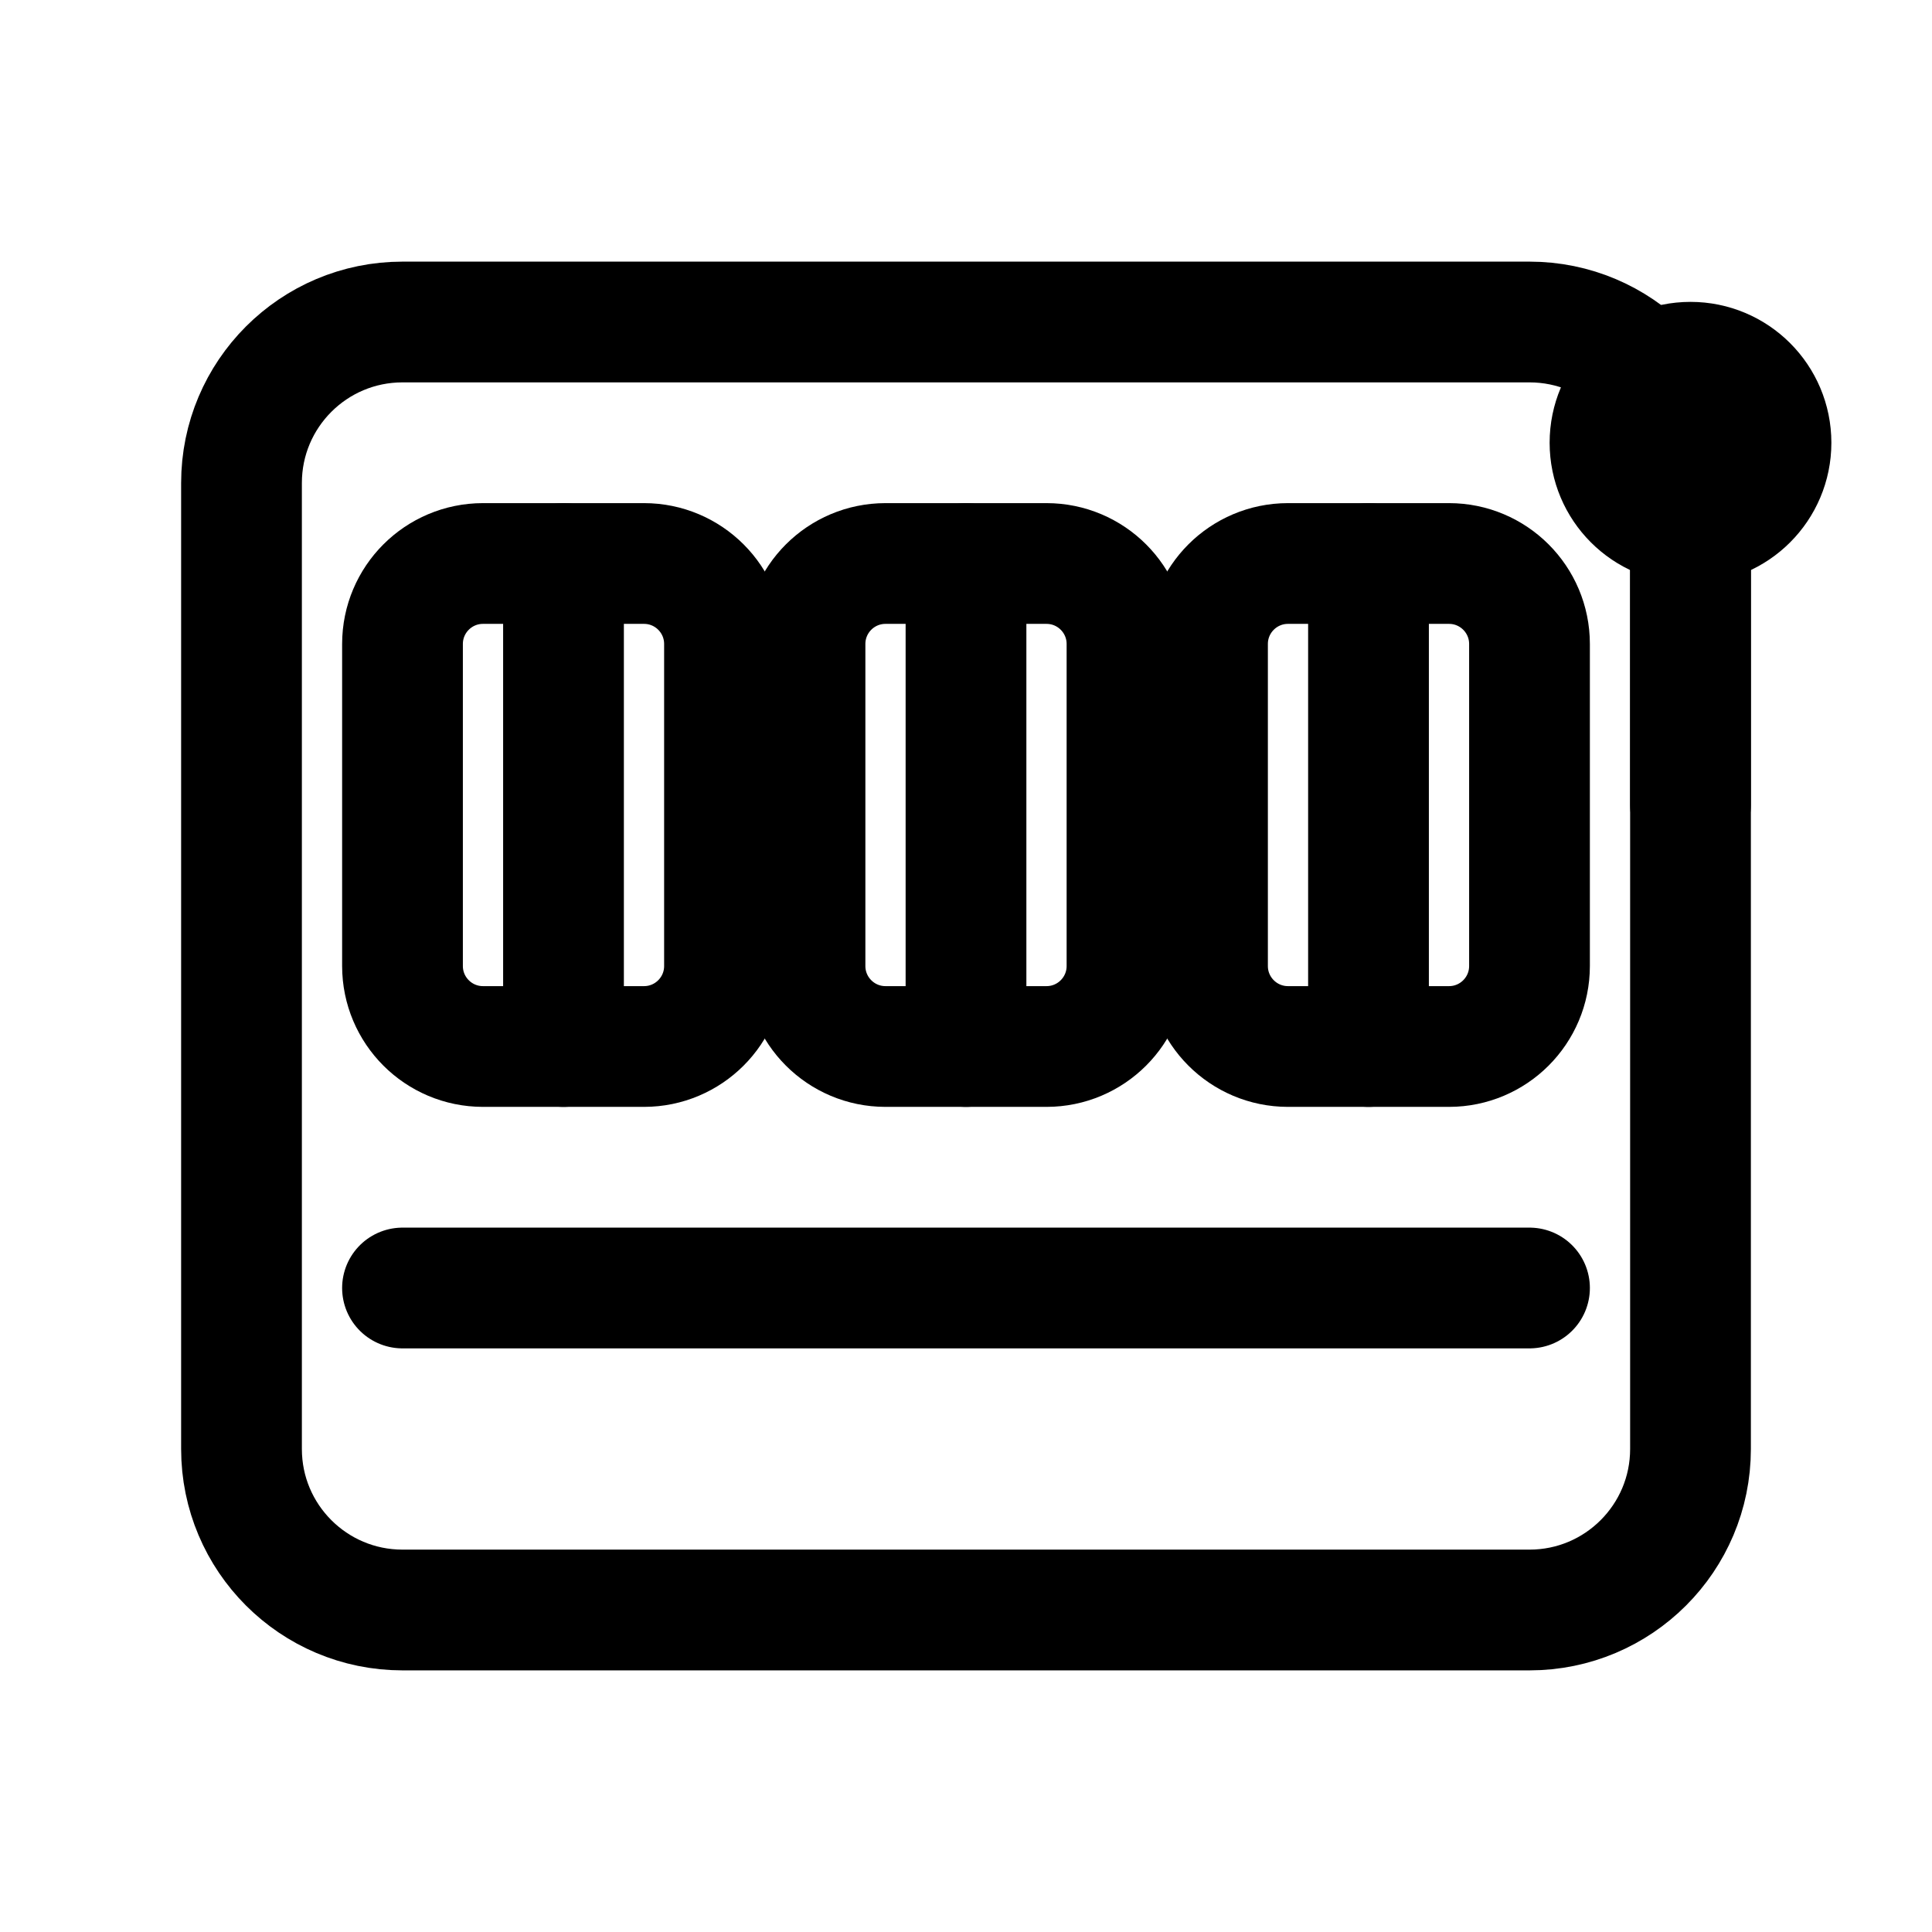
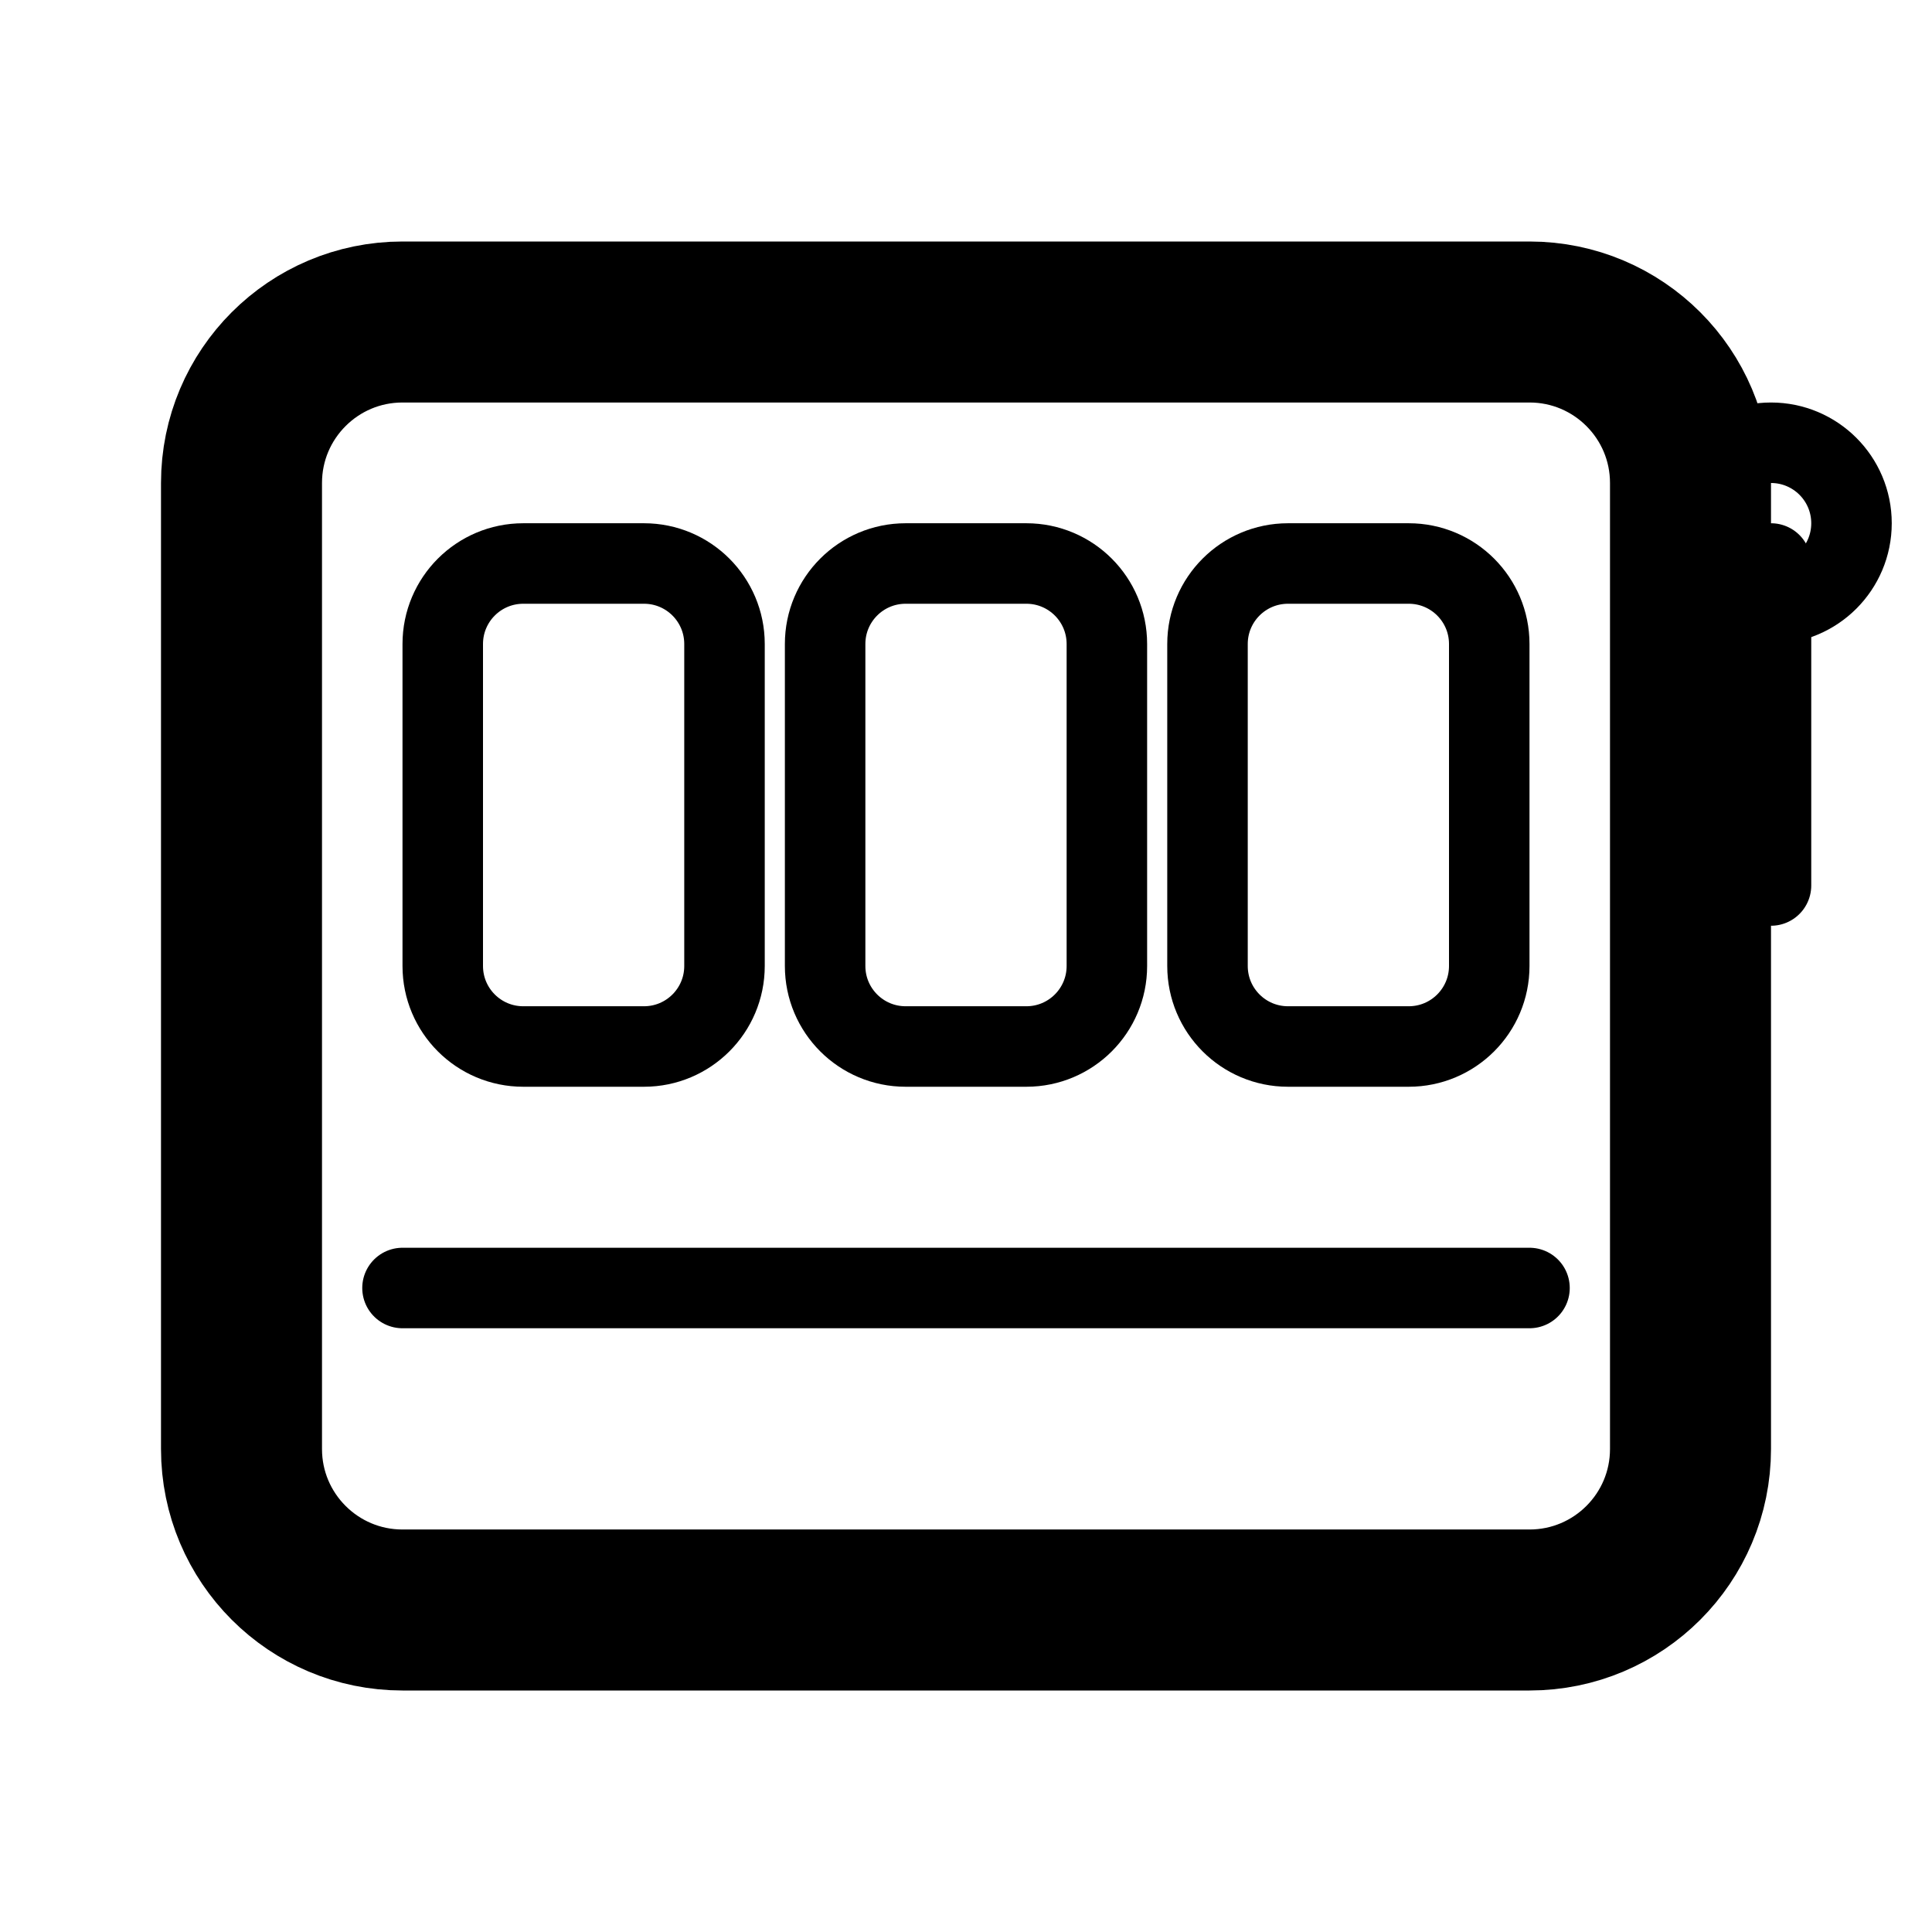
- <svg xmlns="http://www.w3.org/2000/svg" width="24" height="24" viewBox="0 0 24 24" fill="none" stroke="currentColor" stroke-width="1.5" stroke-linecap="round" stroke-linejoin="round">
-   <rect x="3" y="4" width="18" height="16" rx="2" />
-   <rect x="5" y="7" width="4" height="6" rx="1" />
-   <rect x="10" y="7" width="4" height="6" rx="1" />
-   <rect x="15" y="7" width="4" height="6" rx="1" />
-   <line x1="7" y1="7" x2="7" y2="13" />
-   <line x1="12" y1="7" x2="12" y2="13" />
-   <line x1="17" y1="7" x2="17" y2="13" />
-   <line x1="21" y1="6" x2="21" y2="10" />
-   <circle cx="21" cy="5.5" r="1" />
-   <line x1="5" y1="16" x2="19" y2="16" />
+ <svg xmlns="http://www.w3.org/2000/svg" width="24" height="24" viewBox="0 0 24 24" fill="none" stroke="currentColor" stroke-linecap="round" stroke-linejoin="round">
+   <g stroke-width="2">
+     <rect x="3" y="4" width="18" height="16" rx="2" />
+   </g>
+   <g stroke-width="1">
+     <rect x="5.5" y="7" width="3.5" height="6" rx="1" />
+     <rect x="10.25" y="7" width="3.5" height="6" rx="1" />
+     <rect x="15" y="7" width="3.5" height="6" rx="1" />
+     <line x1="22" y1="7" x2="22" y2="11" />
+     <circle cx="22" cy="6.5" r="1" />
+     <line x1="5" y1="16" x2="19" y2="16" />
+   </g>
</svg>
